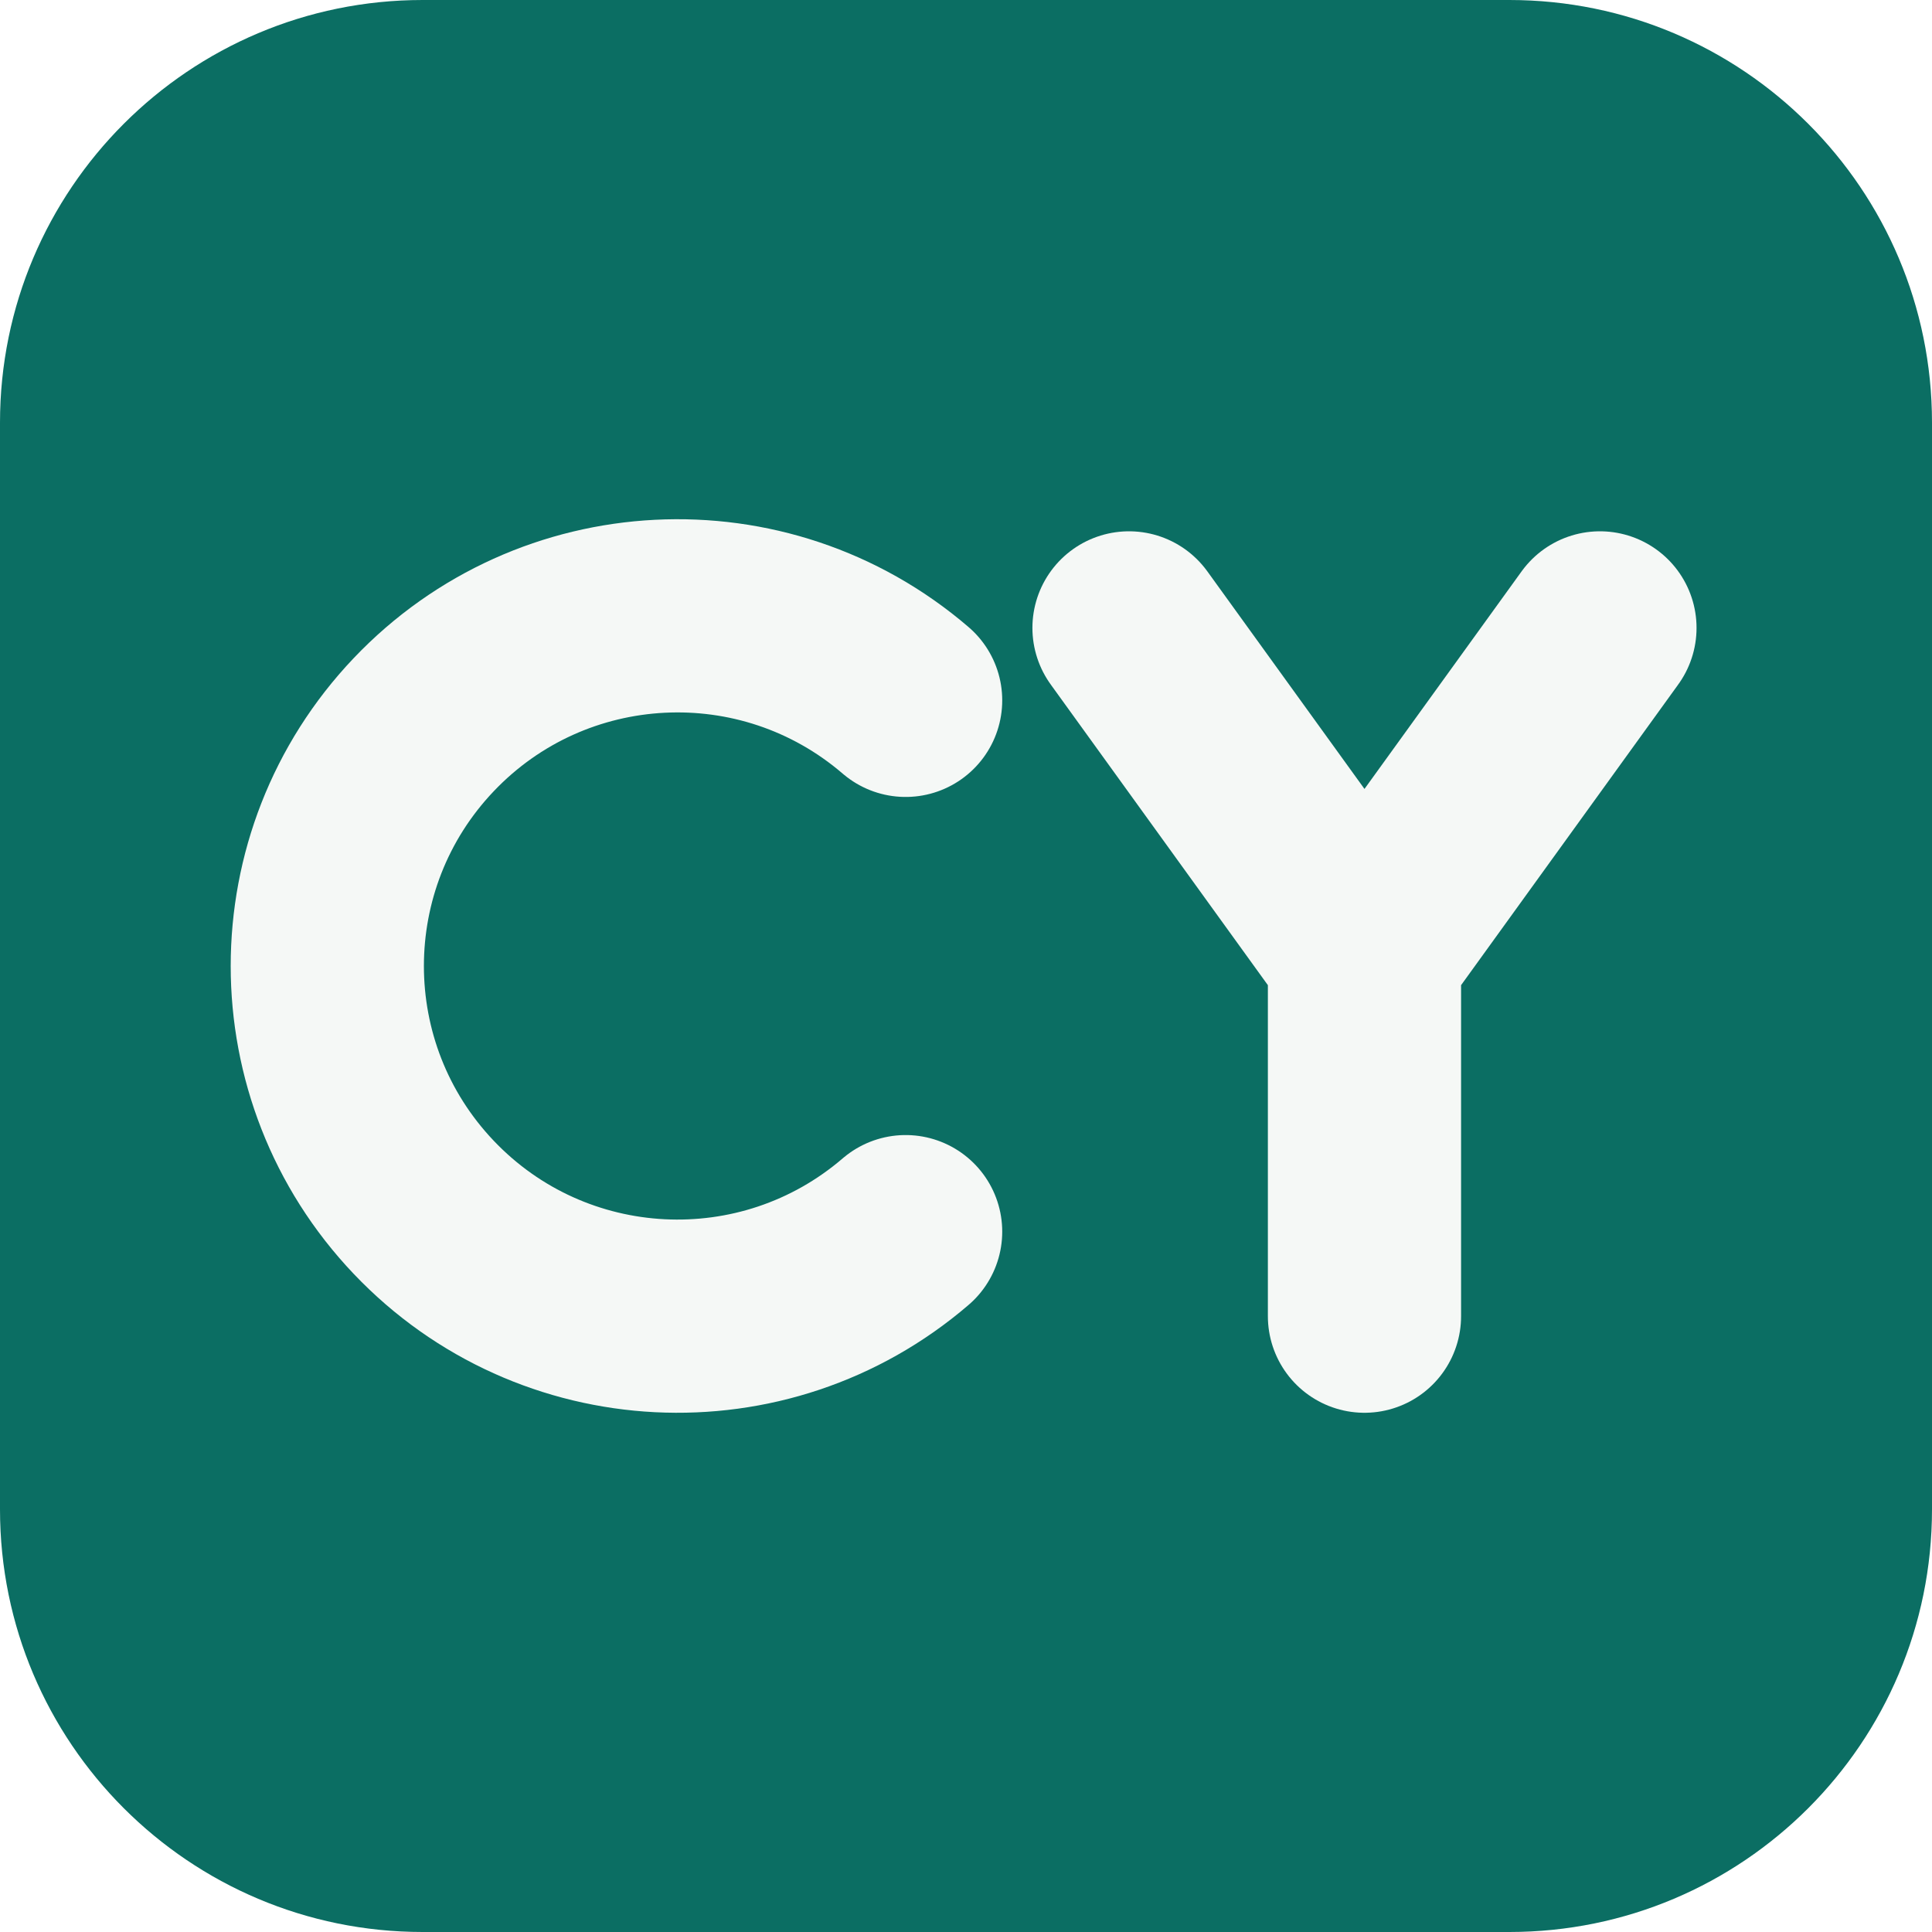
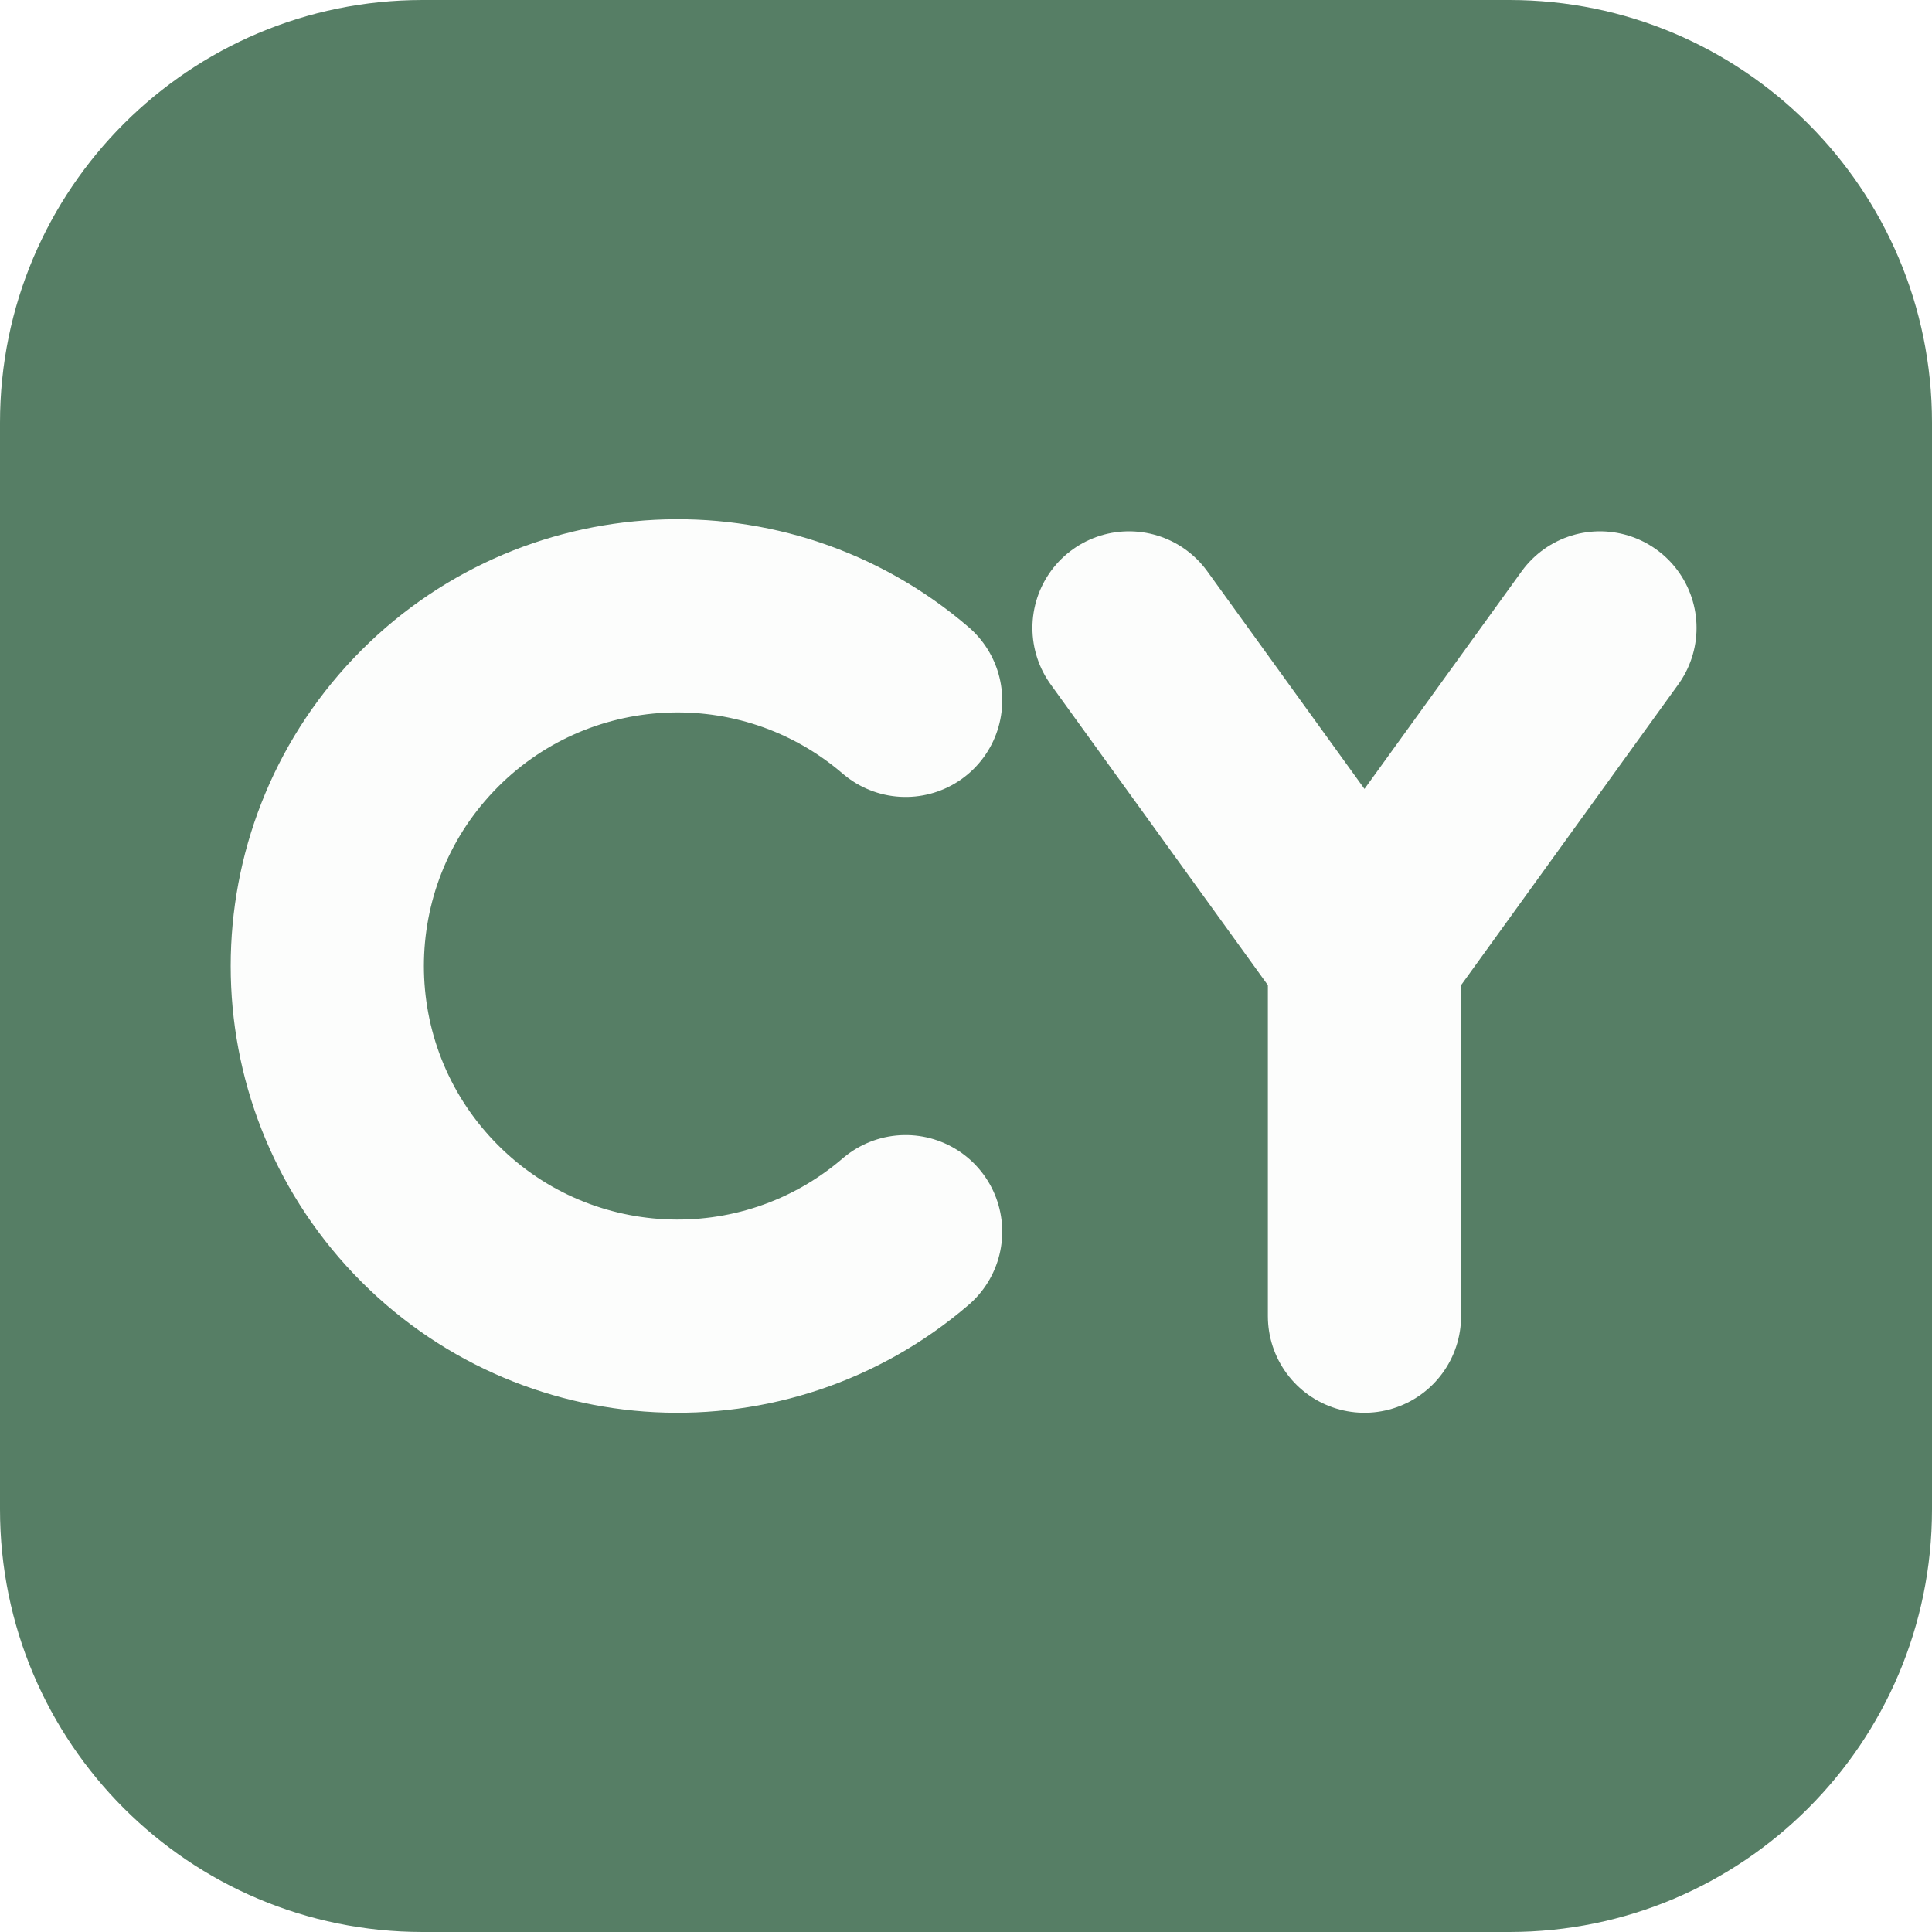
<svg xmlns="http://www.w3.org/2000/svg" viewBox="0 0 32 32" width="32" height="32">
  <style>
-     .tile { fill: #0b6e63; }
-     .mark { stroke: #f5f8f6; }
+     .tile { fill: #567e65; }
+     .mark { stroke: #fcfdfc; }
    @media (prefers-color-scheme: dark) {
-       .tile { fill: #3dbeb0; }
-       .mark { stroke: #0f1714; }
+       .tile { fill: #96bea1; }
+       .mark { stroke: #1b2221; }
    }
  </style>
  <rect class="tile" width="32" height="32" rx="7" />
  <g class="mark" fill="none" stroke-width="3.2" stroke-linecap="round" stroke-linejoin="round" transform="translate(0.7 0)">
    <path d="M14.3 11.6 A5.8 5.8 0 1 0 14.3 20.4" />
    <path d="M18 10.4 L21.9 15.8 L25.8 10.4 M21.9 15.8 V21.8" />
  </g>
</svg>
